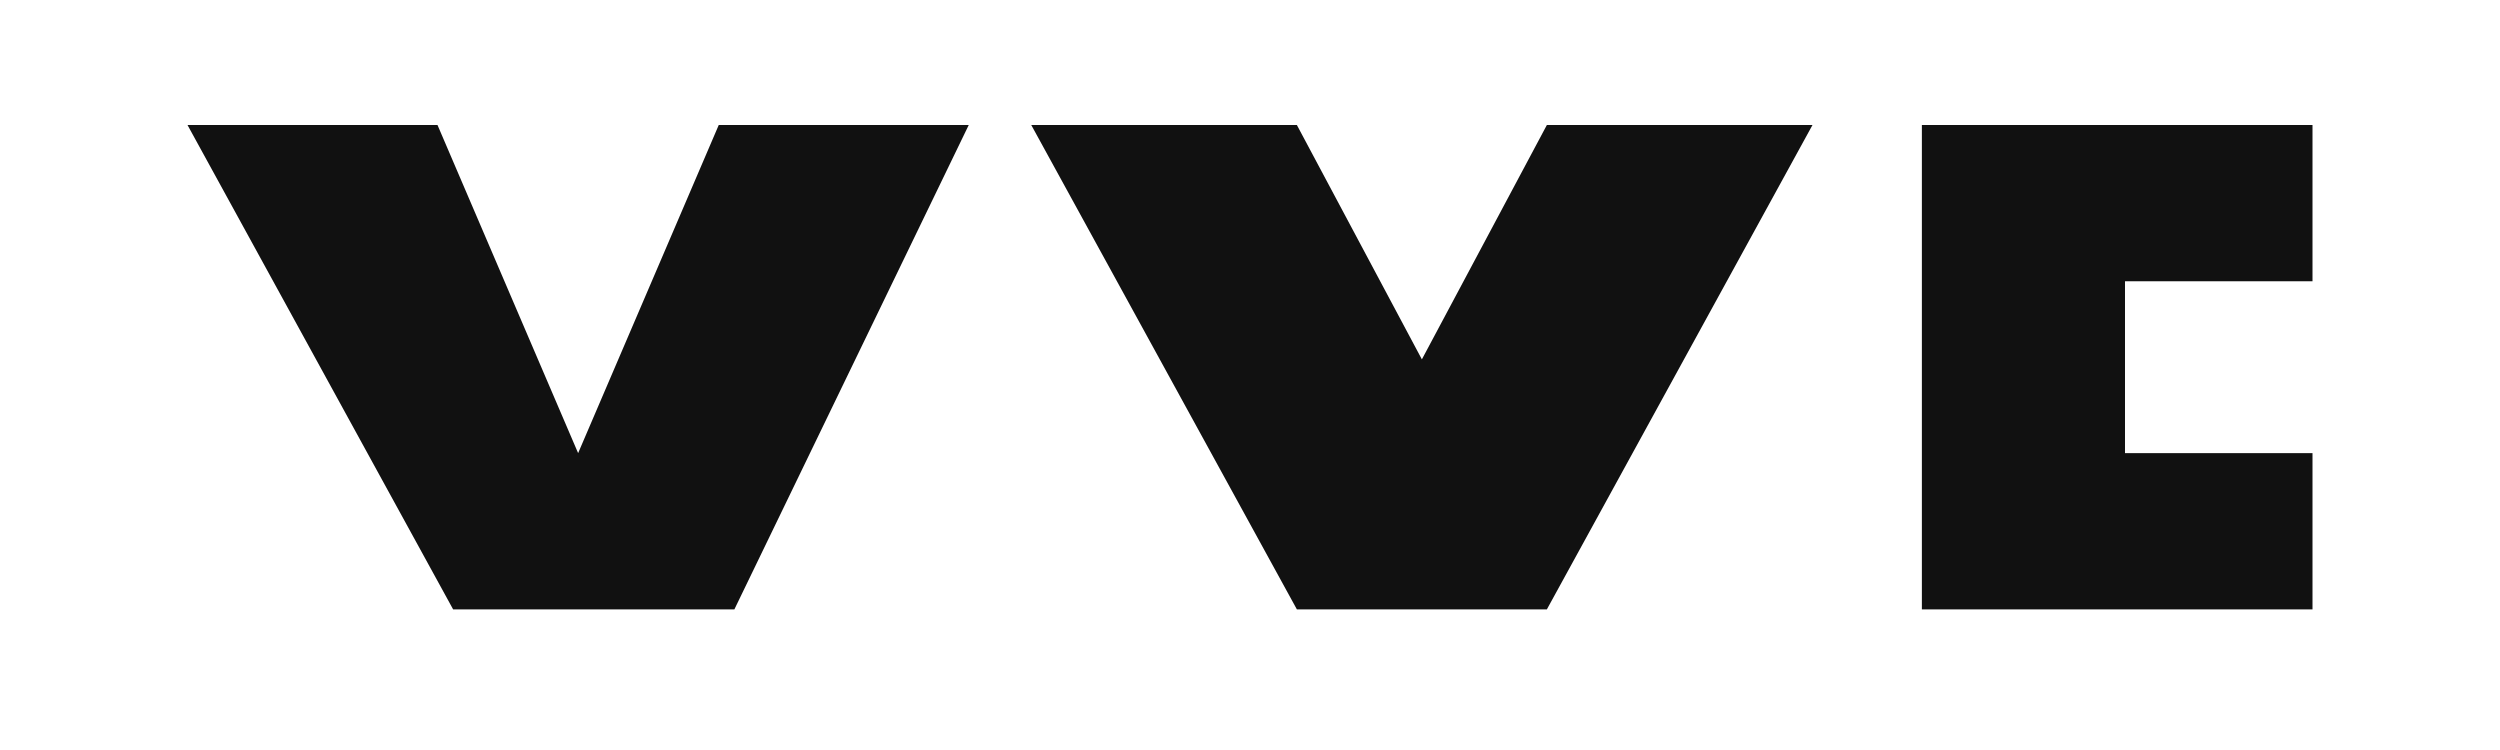
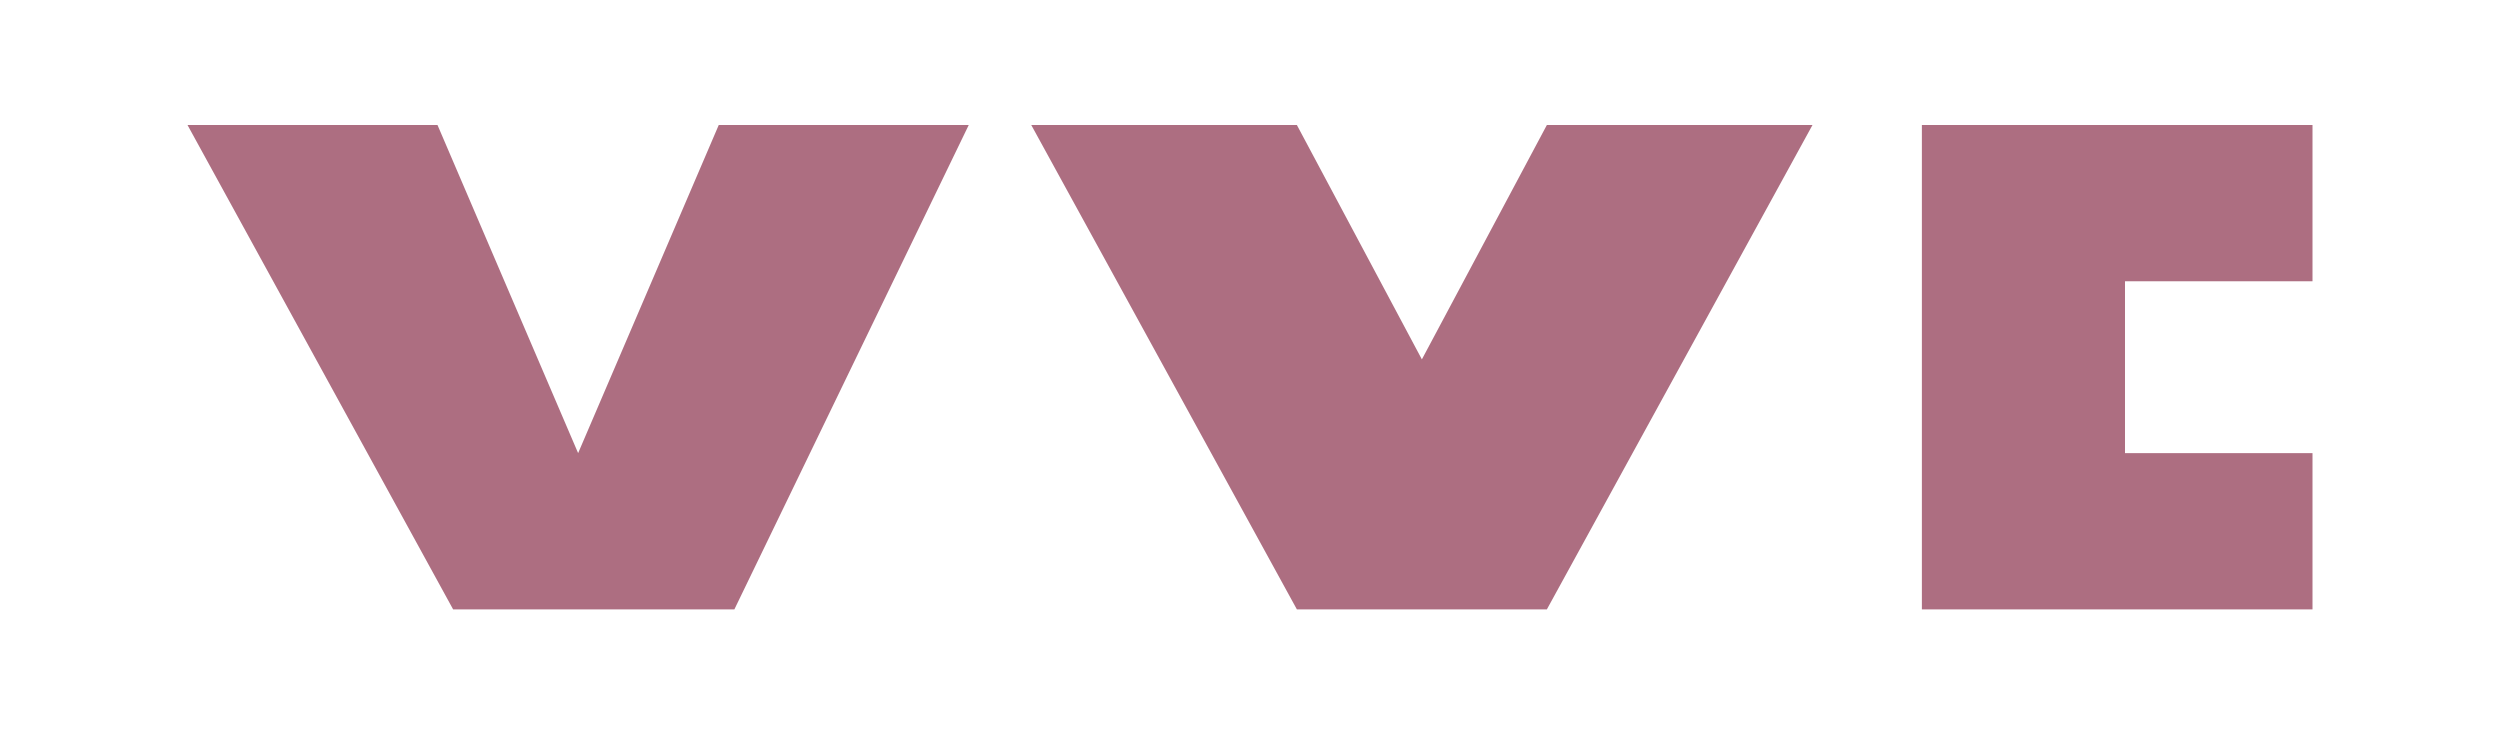
<svg xmlns="http://www.w3.org/2000/svg" viewBox="0 0 160 48" role="img" aria-labelledby="title">
+   <style>path { fill: #ad6e81; }</style>
  <path fill="#111" d="M12 8h16l9 21 9-21h16L47 39H29L12 8Zm54 0h17l8 15 8-15h17L99 39H83L66 8Zm57 0h25v10h-12v11h12v10h-25V8Z" />
</svg>
